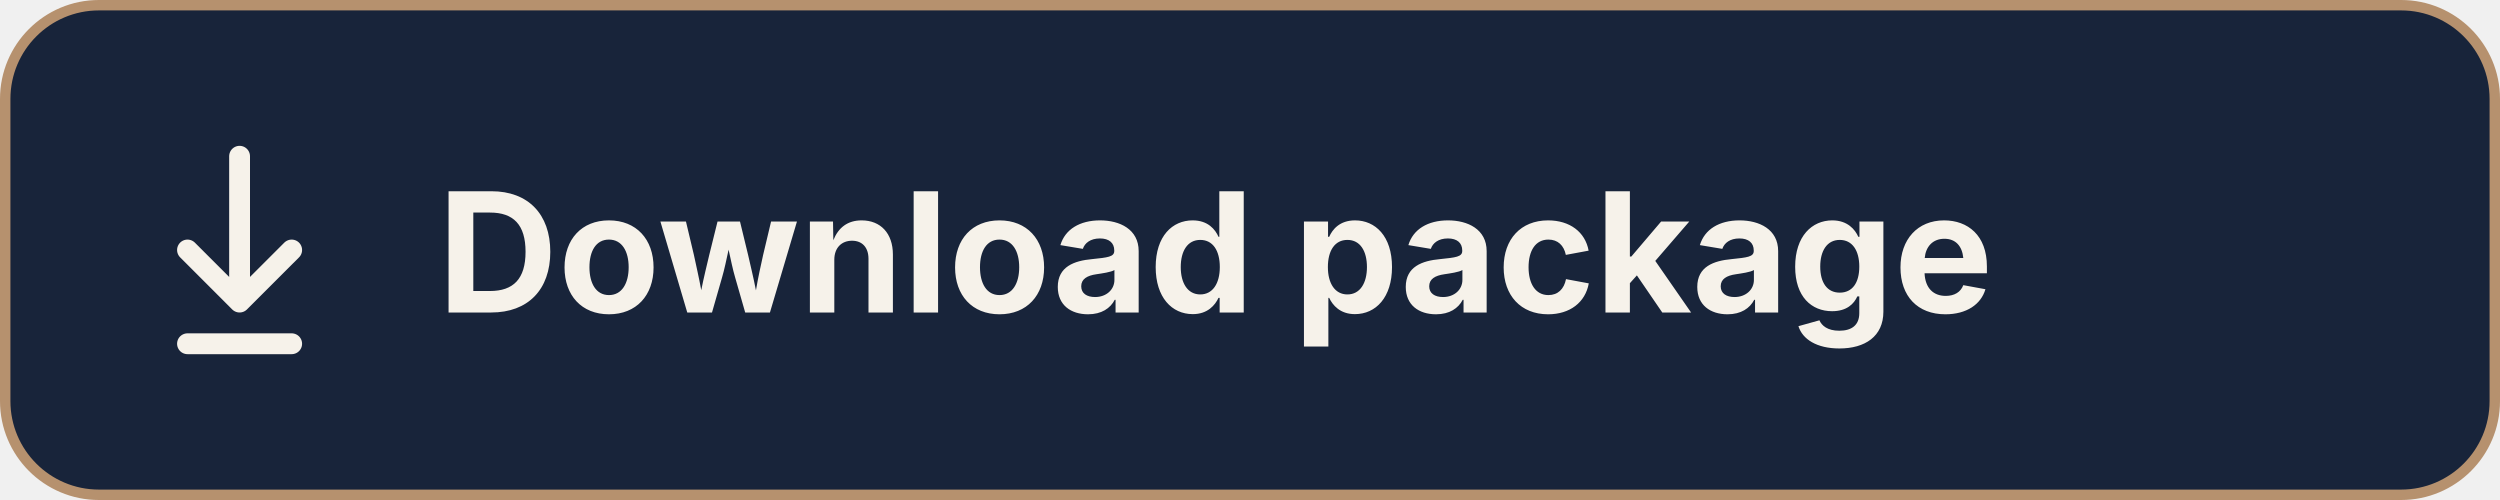
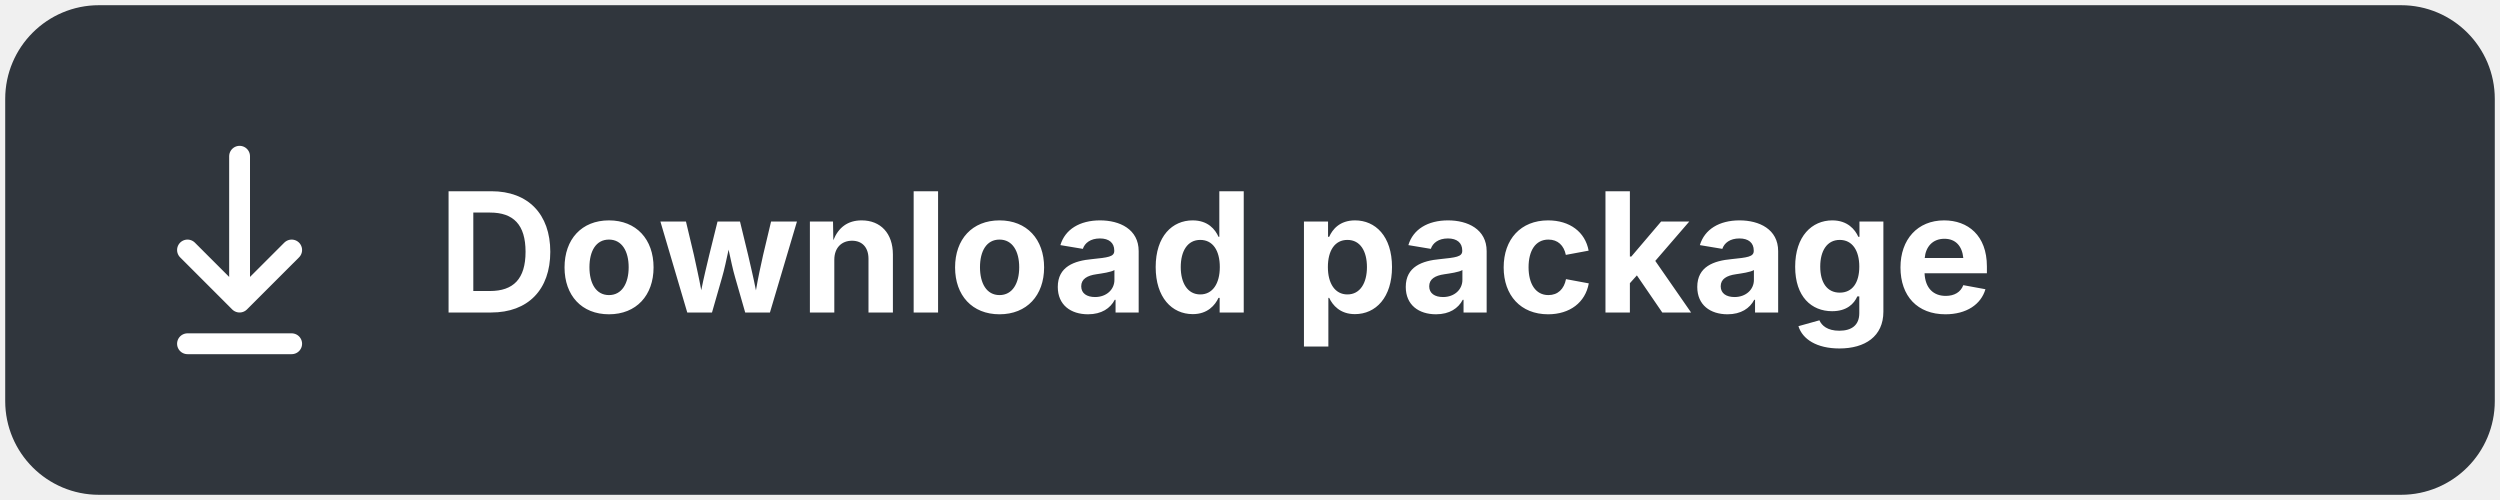
<svg xmlns="http://www.w3.org/2000/svg" width="240" height="48" viewBox="0 0 240 48" role="img" aria-label="Download package">
-   <rect x=".5" y=".5" width="239" height="47" rx="9" fill="#18243A" stroke="#B6916E" />
-   <path d="M23 15v14m-5-5 5 5 5-5m-10 9h10" fill="none" stroke="#F6F2EA" stroke-width="2" stroke-linecap="round" stroke-linejoin="round" />
-   <text x="42" y="30" fill="#F6F2EA" font-family="system-ui, -apple-system, sans-serif" font-size="16" font-weight="650">Download package</text>
+   <rect x=".5" y=".5" width="239" height="47" rx="9" fill="#30363D" />
+   <path d="M23 15v14m-5-5 5 5 5-5m-10 9h10" fill="none" stroke="#FFFFFF" stroke-width="2" stroke-linecap="round" stroke-linejoin="round" />
+   <text x="42" y="30" fill="#FFFFFF" font-family="system-ui, -apple-system, sans-serif" font-size="16" font-weight="650">Download package</text>
</svg>
